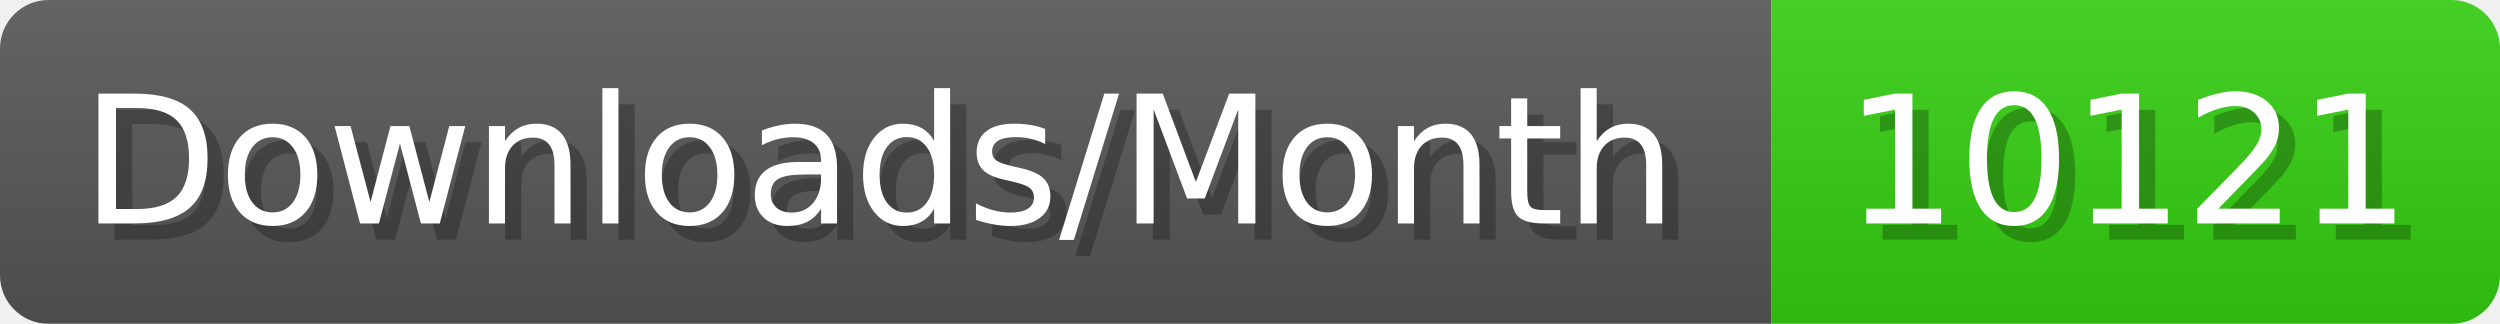
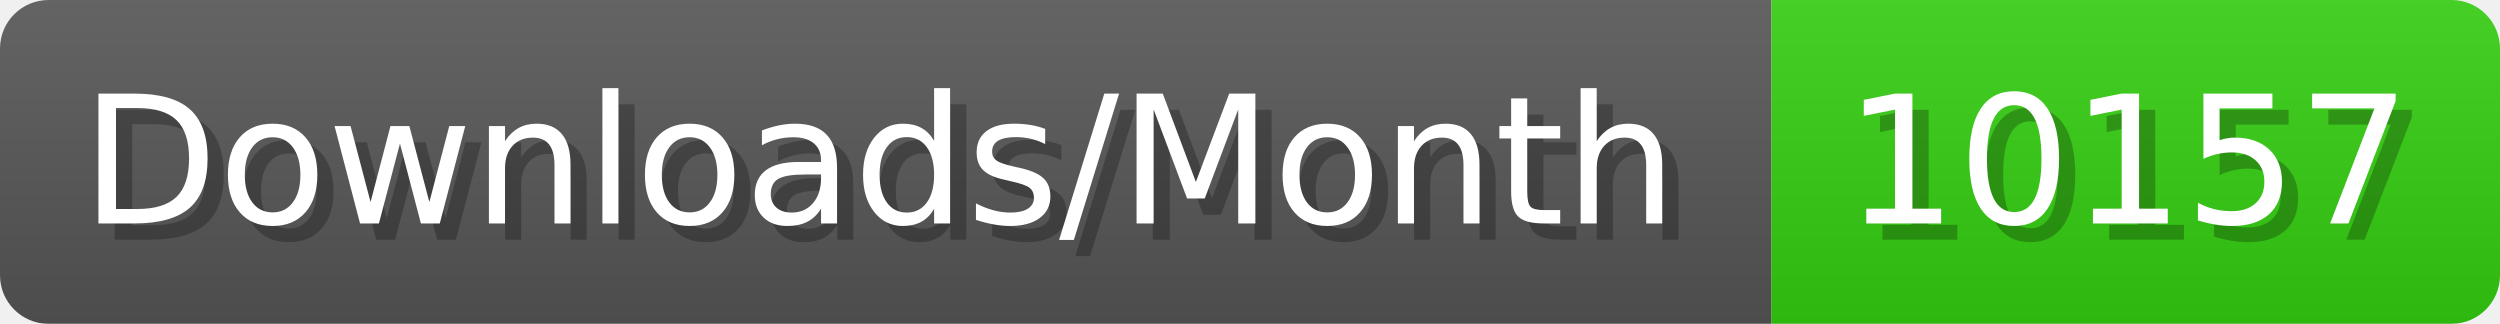
- <svg xmlns="http://www.w3.org/2000/svg" width="154.4" height="20" viewBox="0 0 1544 200" role="img" aria-label="Downloads/Month: 10121">
+ <svg xmlns="http://www.w3.org/2000/svg" width="154.4" height="20" viewBox="0 0 1544 200" role="img" aria-label="Downloads/Month: 10157">
  <linearGradient id="YlXUI" x2="0" y2="100%">
    <stop offset="0" stop-opacity=".1" stop-color="#EEE" />
    <stop offset="1" stop-opacity=".1" />
  </linearGradient>
  <mask id="JHhop">
    <rect width="1544" height="200" rx="30" fill="#FFF" />
  </mask>
  <g mask="url(#JHhop)">
    <rect width="1094" height="200" fill="#555" />
    <rect width="450" height="200" fill="#3C1" x="1094" />
    <rect width="1544" height="200" fill="url(#YlXUI)" />
  </g>
  <g aria-hidden="true" fill="#fff" text-anchor="start" font-family="Verdana,DejaVu Sans,sans-serif" font-size="110">
    <text x="60" y="148" textLength="994" fill="#000" opacity="0.25">Downloads/Month</text>
    <text x="50" y="138" textLength="994">Downloads/Month</text>
-     <text x="1149" y="148" textLength="350" fill="#000" opacity="0.25">10121</text>
-     <text x="1139" y="138" textLength="350">10121</text>
+     <text x="1149" y="148" textLength="350" fill="#000" opacity="0.25">10157</text>
+     <text x="1139" y="138" textLength="350">10157</text>
  </g>
</svg>
